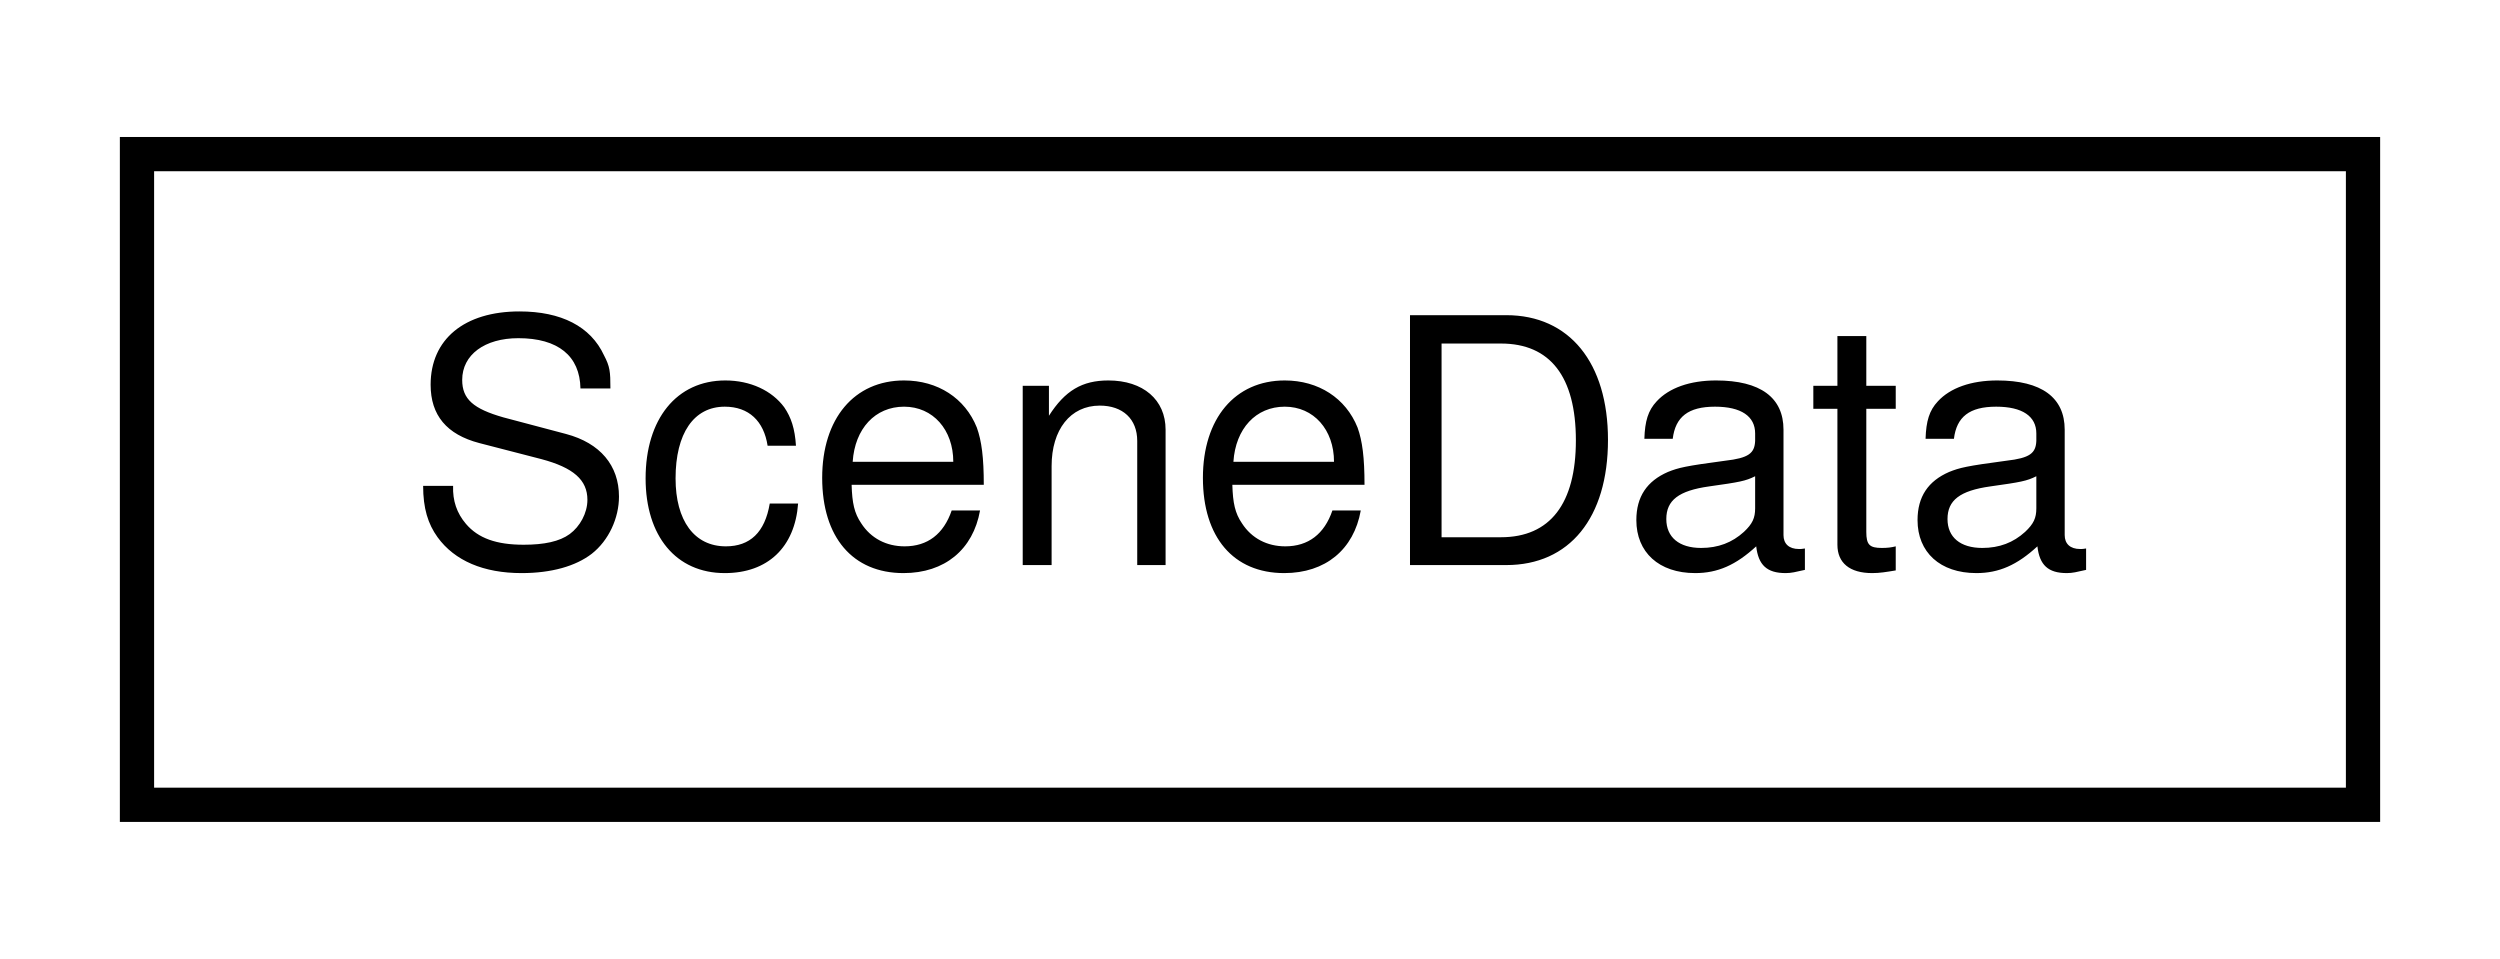
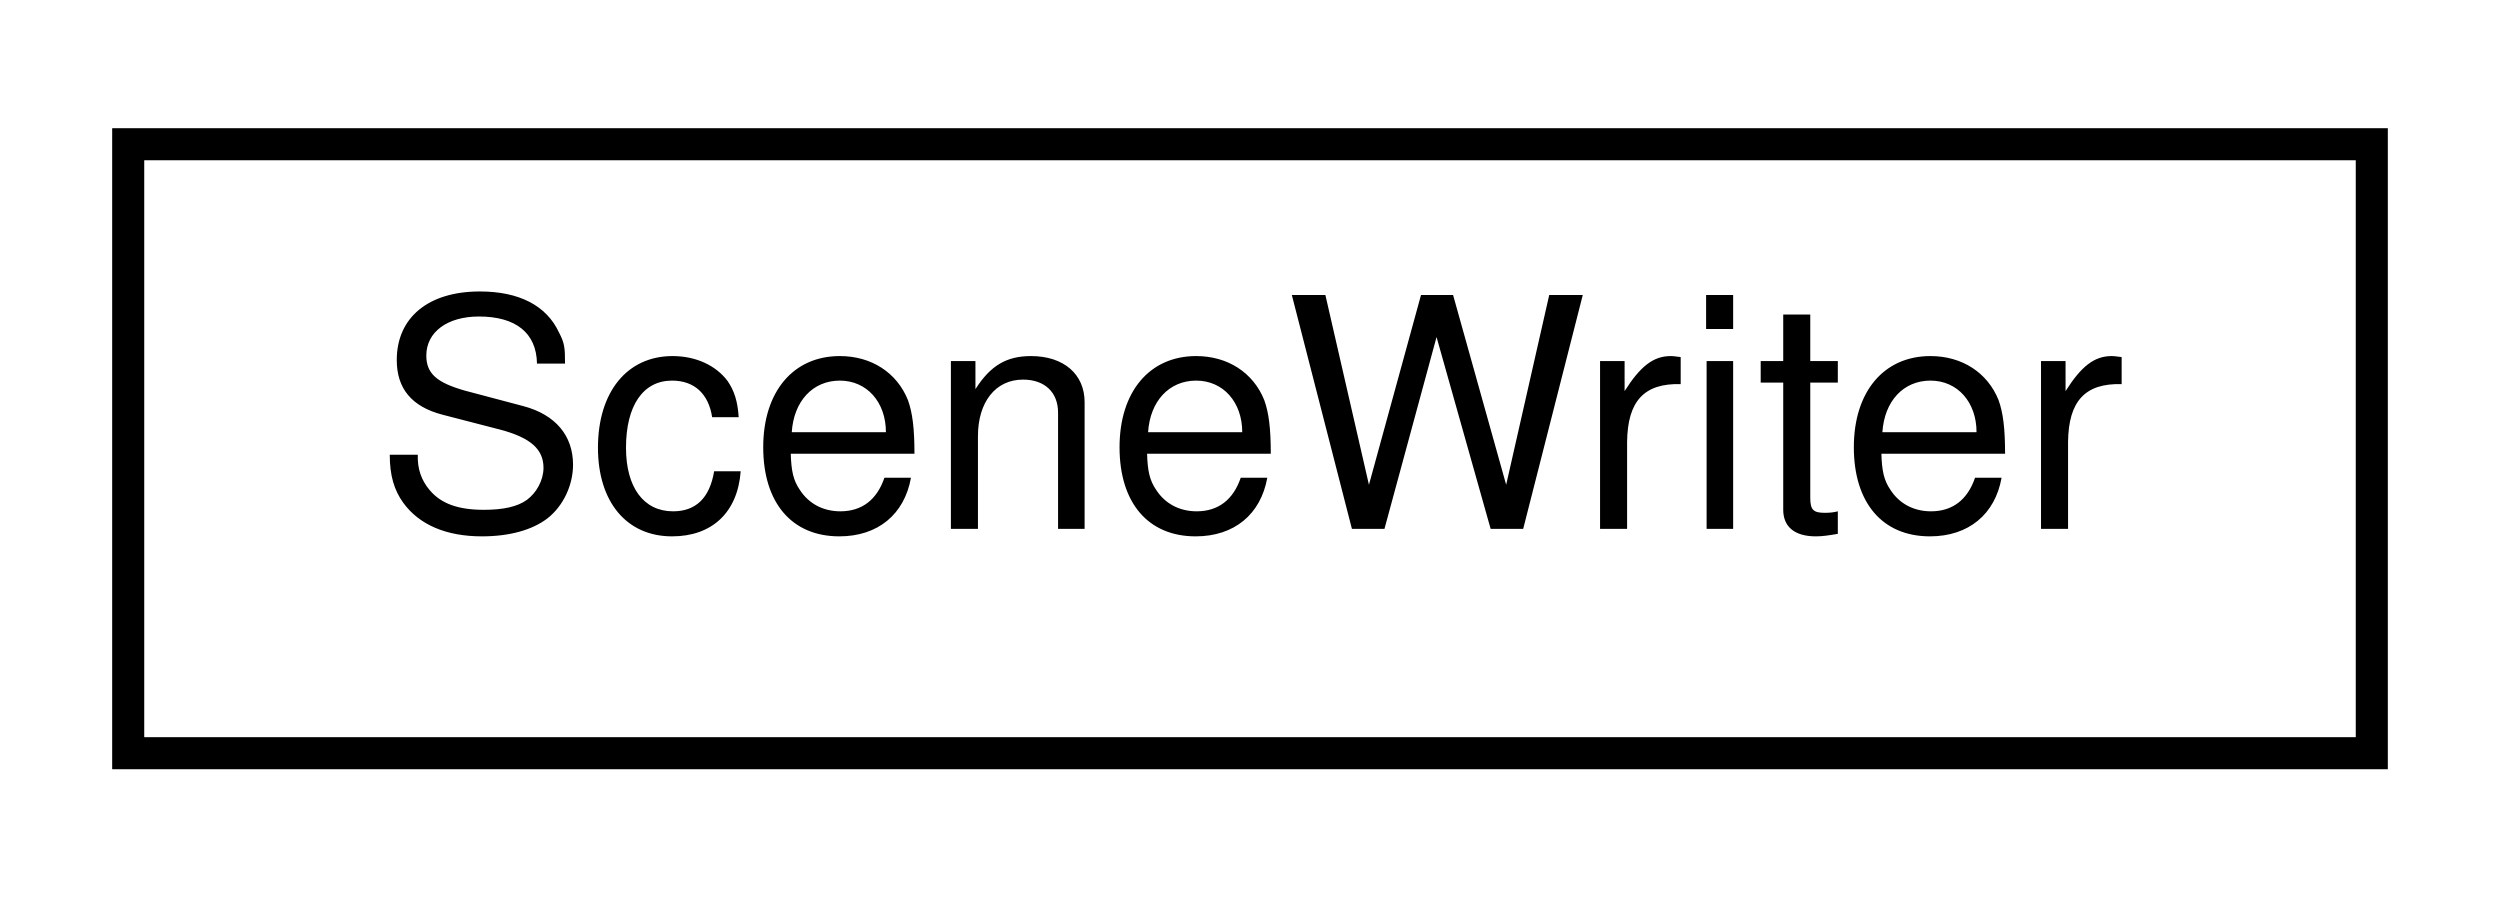
- <svg xmlns="http://www.w3.org/2000/svg" xmlns:xlink="http://www.w3.org/1999/xlink" width="73pt" height="28pt" viewBox="0.00 0.00 73.00 28.00">
+ <svg xmlns="http://www.w3.org/2000/svg" xmlns:xlink="http://www.w3.org/1999/xlink" width="78pt" height="28pt" viewBox="0.00 0.00 78.00 28.00">
  <g id="graph0" class="graph" transform="scale(1 1) rotate(0) translate(4 24)">
    <g id="node1" class="node">
      <g id="a_node1">
-         <a xlink:href="struct_scene_data.html" target="_top" xlink:title=" ">
-           <polygon fill="none" stroke="black" points="0,-0.5 0,-19.5 65,-19.5 65,-0.5 0,-0.5" />
-           <text text-anchor="middle" x="32.5" y="-7.5" font-family="Helvetica,sans-Serif" font-size="10.00">SceneData</text>
+         <a xlink:href="class_scene_writer.html" target="_top" xlink:title=" ">
+           <polygon fill="none" stroke="black" points="0,-0.5 0,-19.5 70,-19.5 70,-0.5 0,-0.5" />
+           <text text-anchor="middle" x="35" y="-7.5" font-family="Helvetica,sans-Serif" font-size="10.00">SceneWriter</text>
        </a>
      </g>
    </g>
  </g>
</svg>
